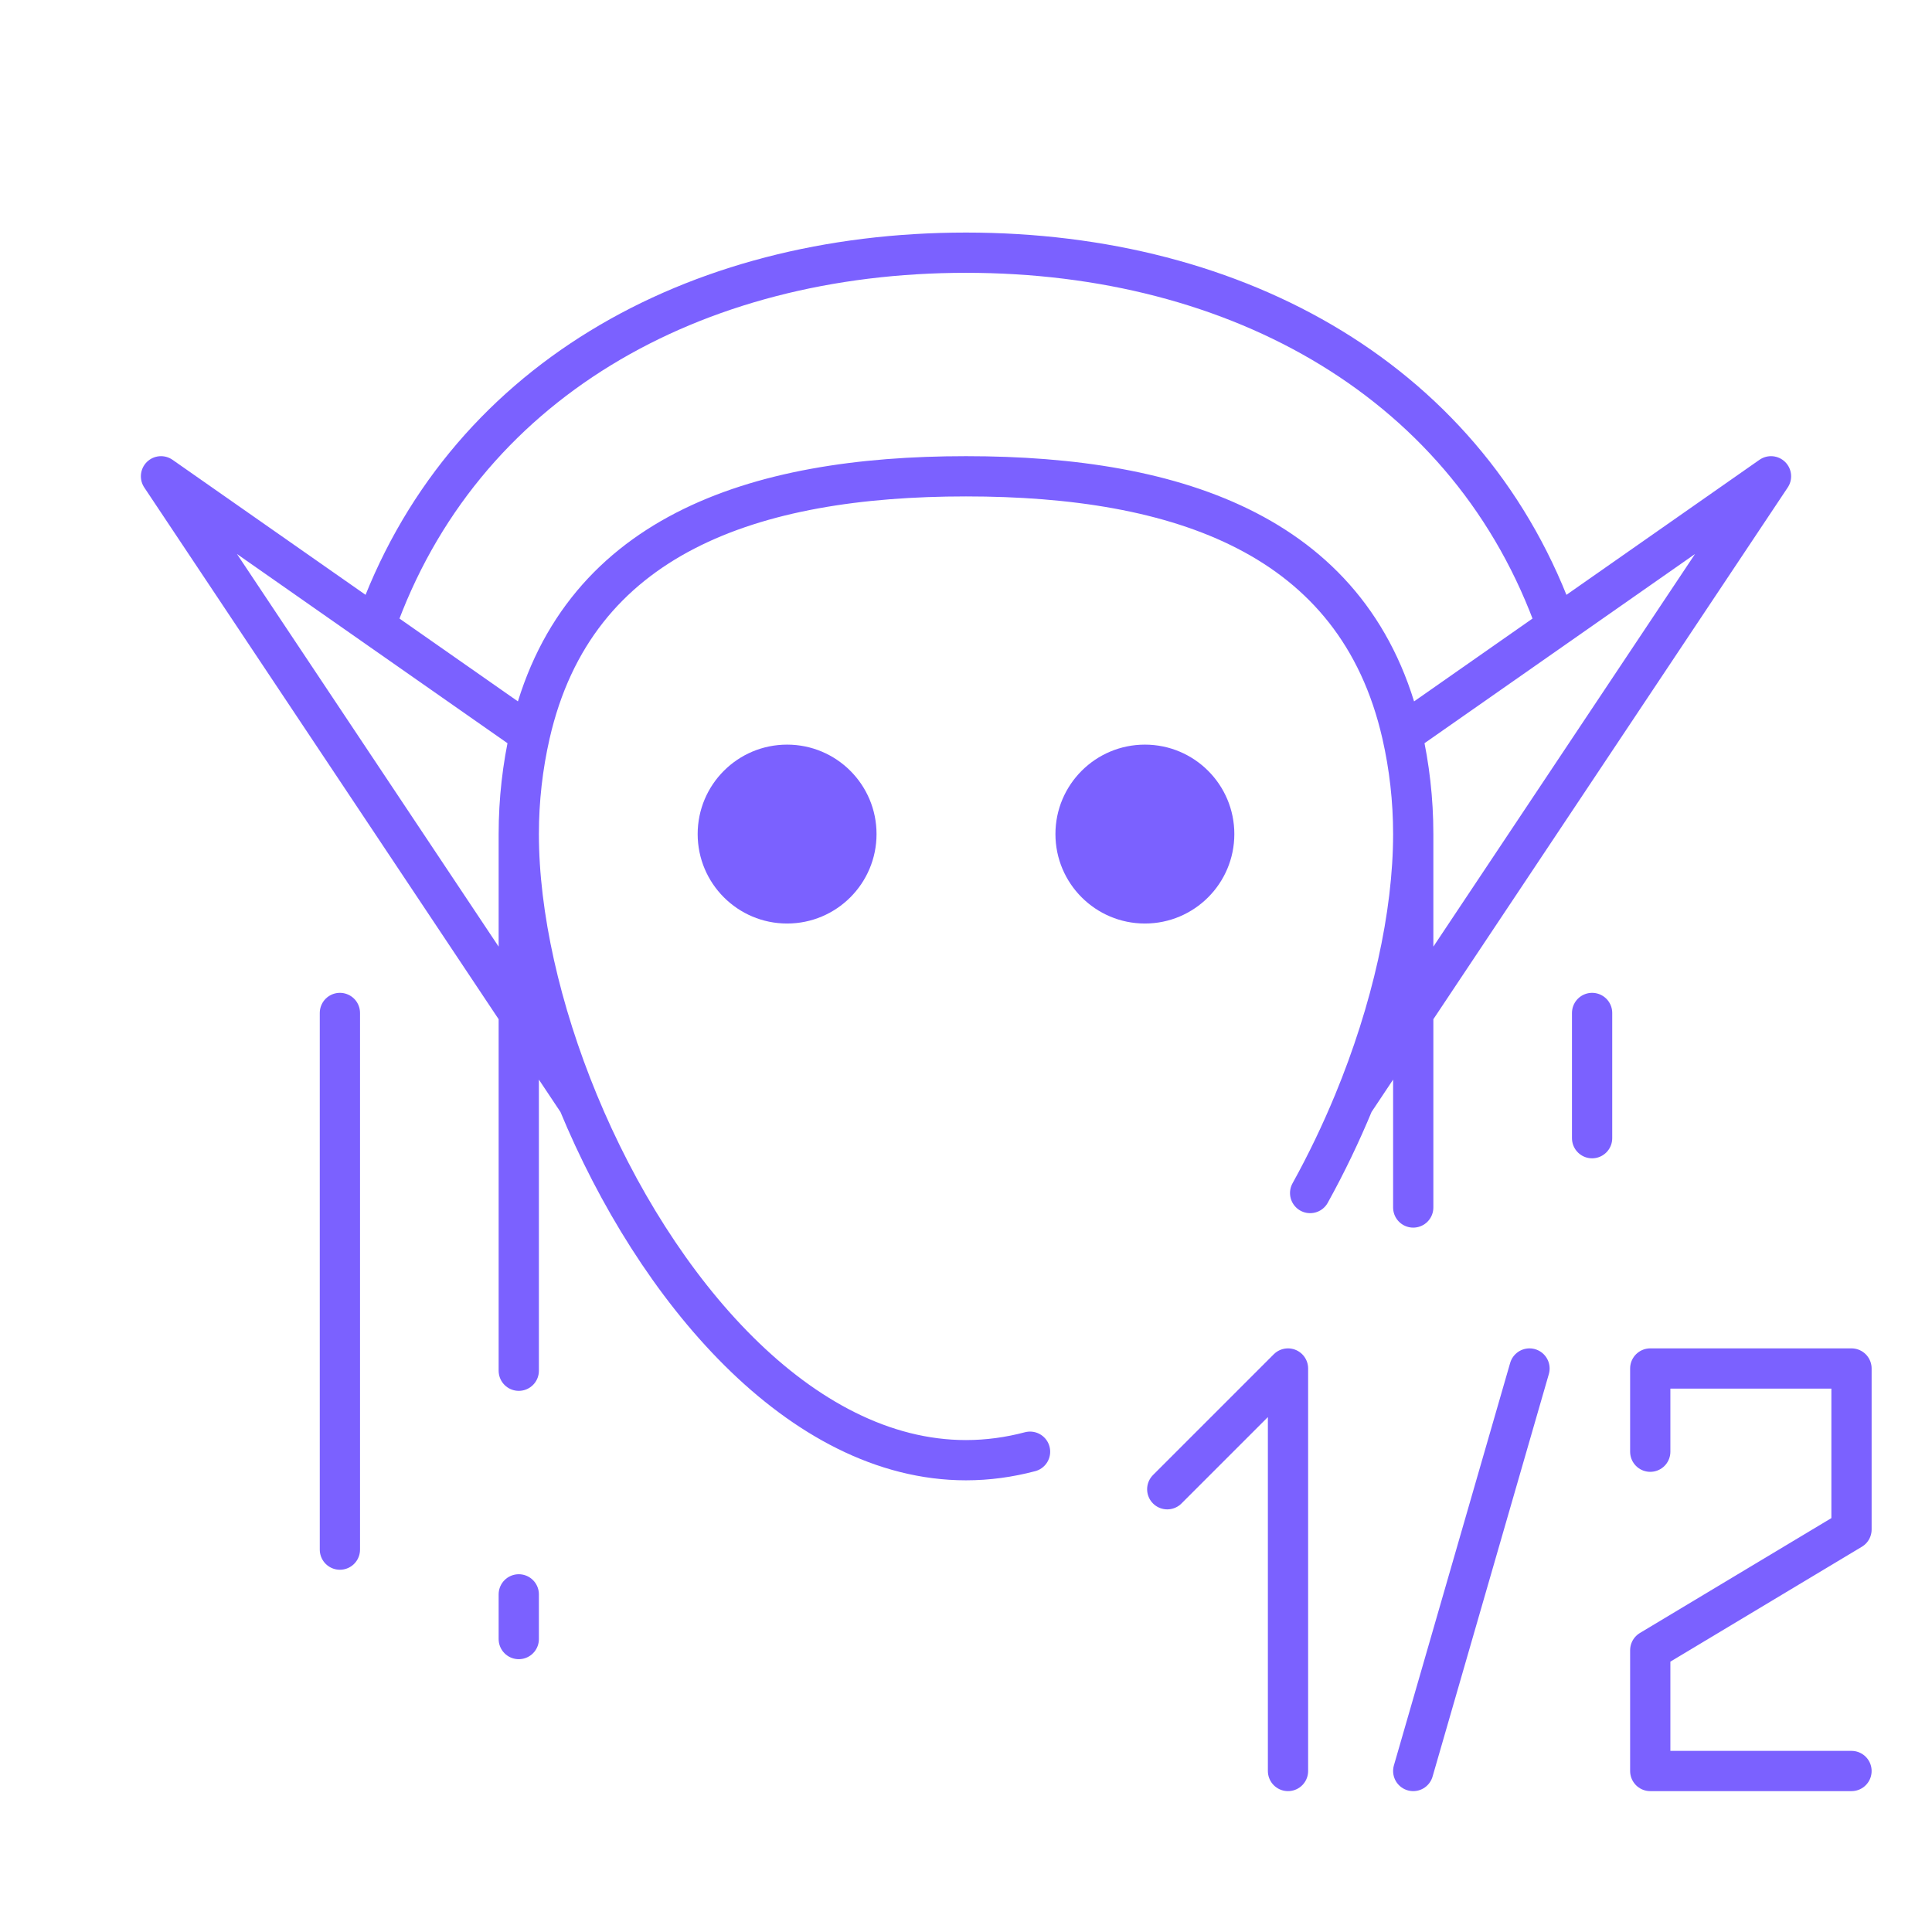
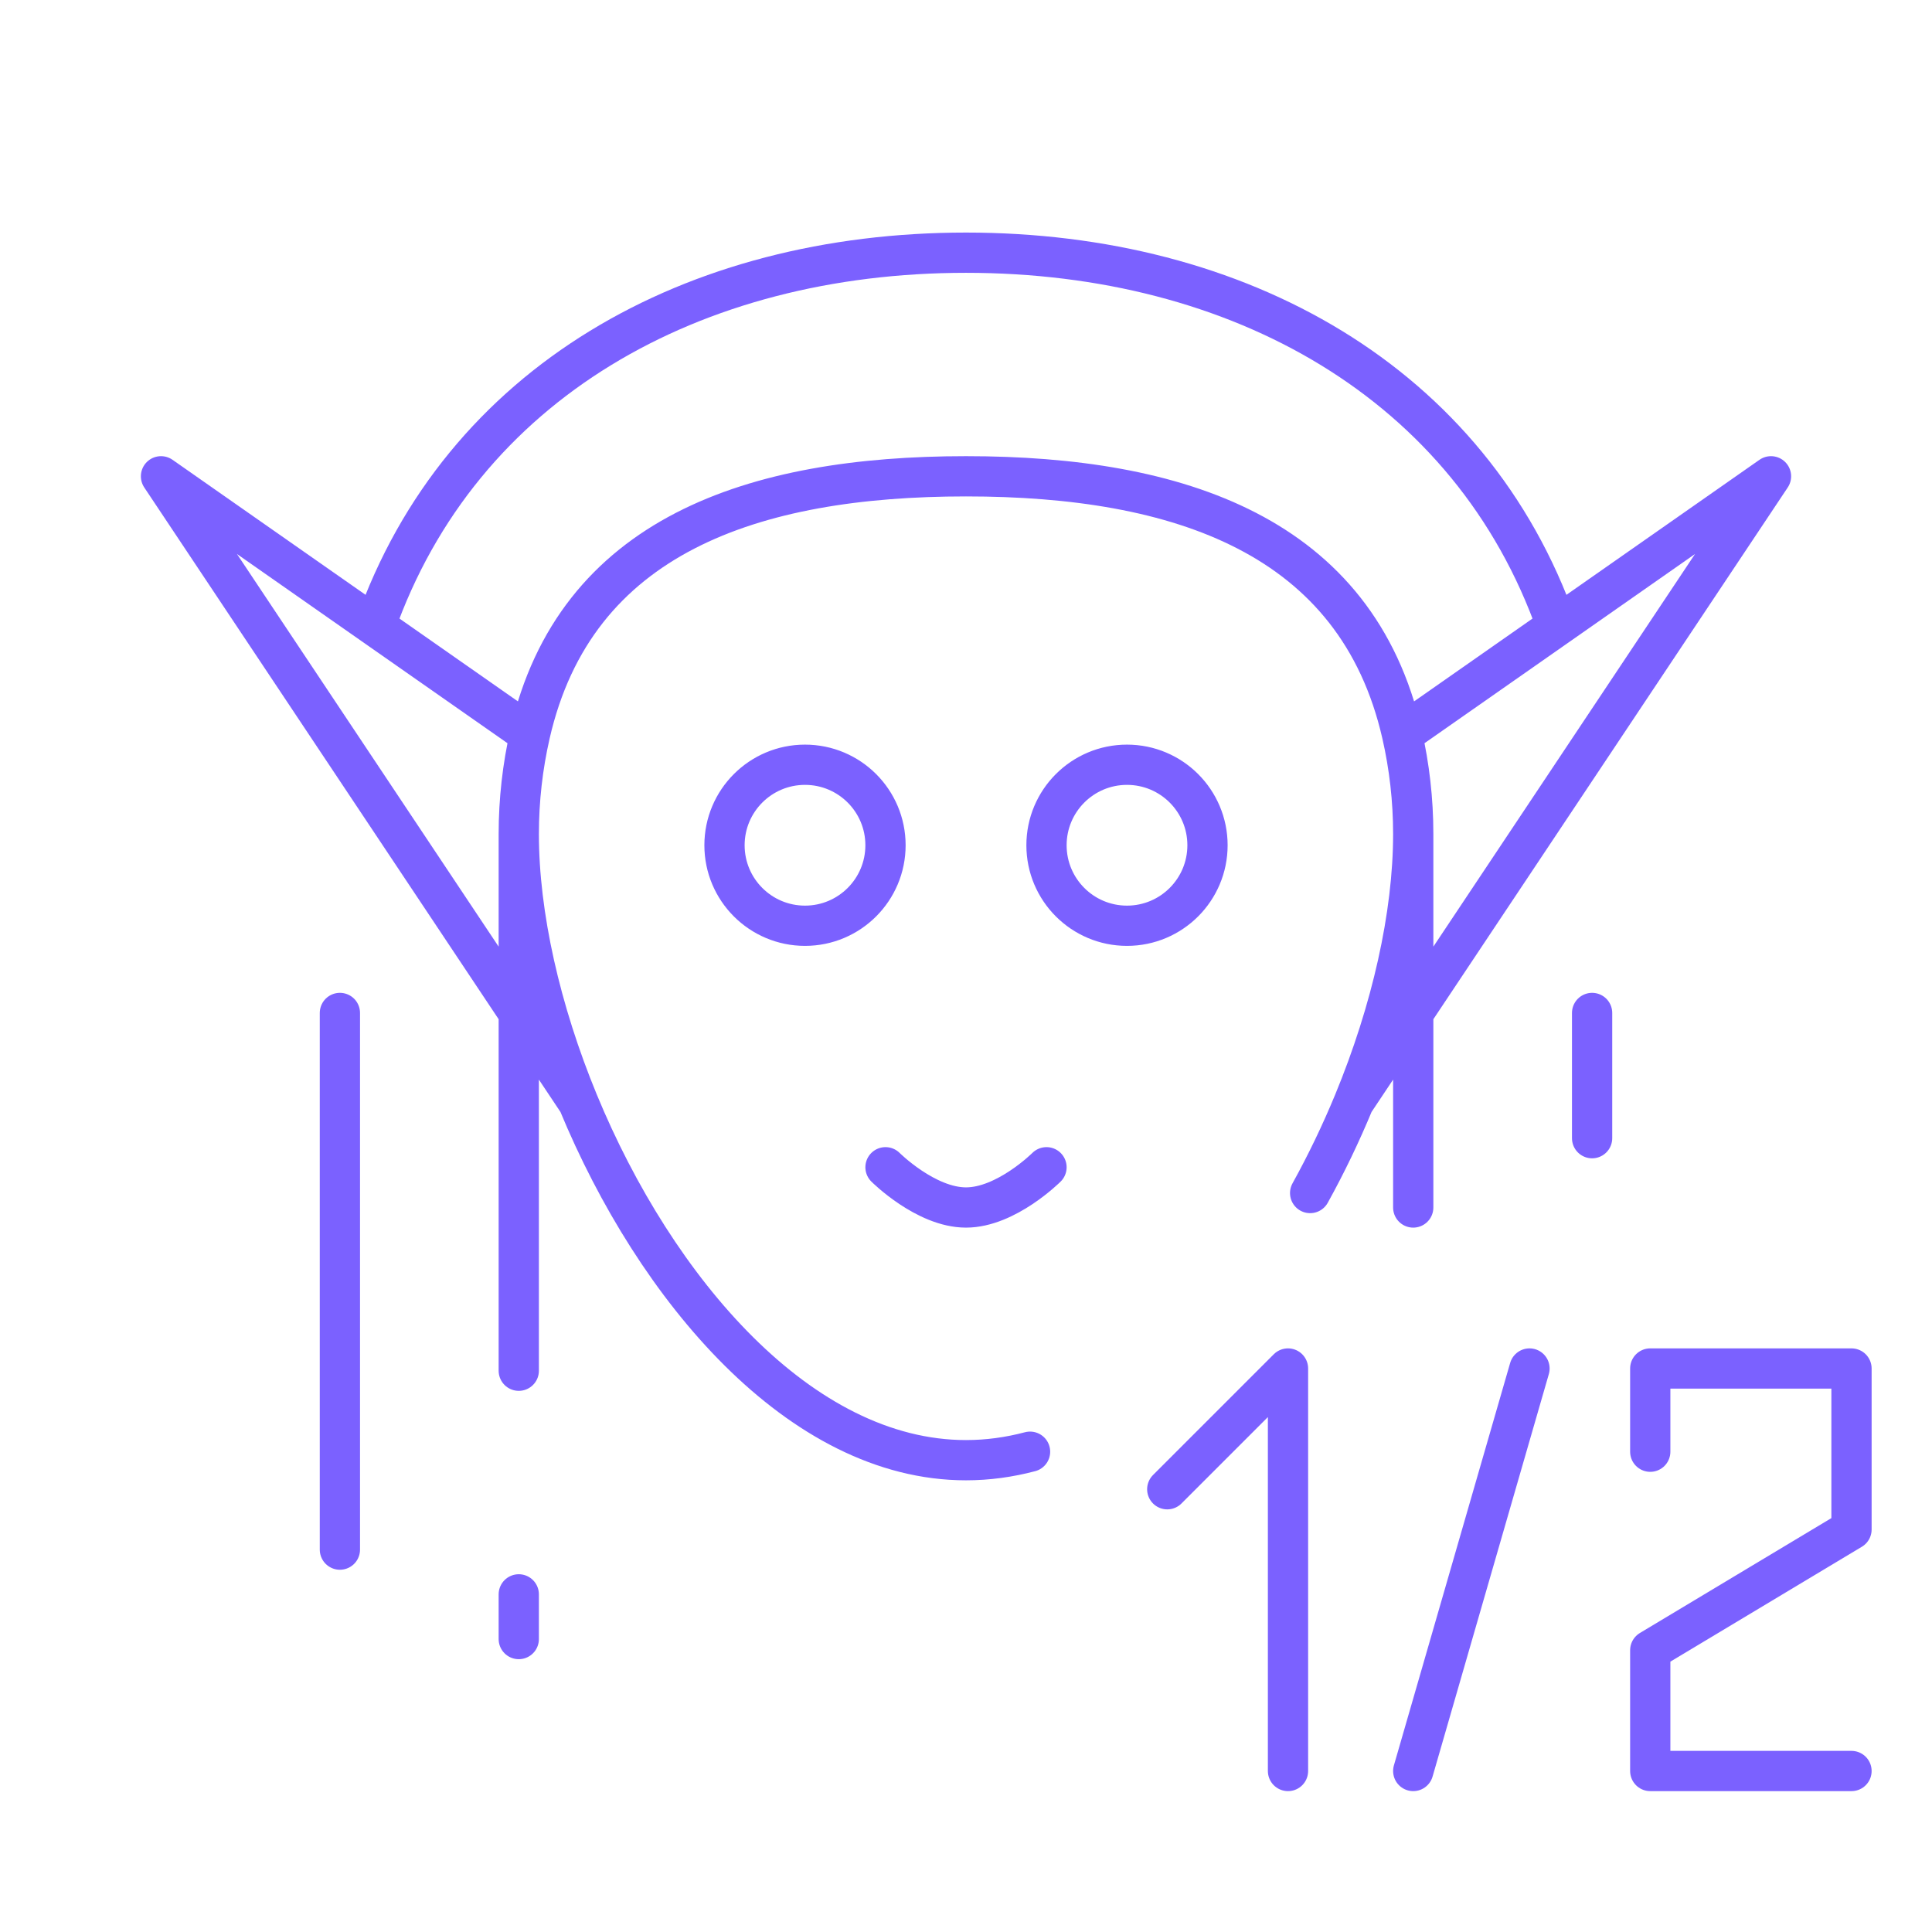
<svg xmlns="http://www.w3.org/2000/svg" width="72" height="72" viewBox="0 0 72 72" fill="none">
-   <path d="M52.667 31.083C52.667 29.806 52.523 28.562 52.251 27.367M52.667 31.083C52.667 34.11 51.86 37.669 50.45 41.083M52.667 31.083V45M19.333 31.083C19.333 34.11 20.14 37.669 21.55 41.083M19.333 31.083C19.333 29.806 19.477 28.562 19.749 27.367M19.333 31.083V51.083M52.251 27.367C50.562 19.951 43.927 17.75 36 17.75C28.073 17.75 21.438 19.951 19.749 27.367M52.251 27.367L58.016 23.335M50.45 41.083L66 17.75L58.016 23.335M50.45 41.083C49.974 42.234 49.43 43.369 48.825 44.461M21.55 41.083C24.429 48.052 29.822 54.417 36 54.417C36.811 54.417 37.608 54.307 38.387 54.101M21.55 41.083L6 17.75C9.157 19.958 11.499 21.596 13.984 23.335M19.749 27.367C17.537 25.82 15.725 24.553 13.984 23.335M13.984 23.335C17.179 14.257 25.83 9.417 36 9.417C46.17 9.417 54.821 14.257 58.016 23.335M12.667 57.75C12.667 57.75 12.667 44.91 12.667 37.75M59.333 42.417V37.75M19.333 59.417V61.083M43.5 55.5L48 51V66M52.667 66L57 51M69 66H61.5V61.5L69 57V51H61.5V54.101" stroke="#7B61FF" stroke-width="1.5" stroke-linecap="round" stroke-linejoin="round" />
-   <path d="M29.333 34.417C31.174 34.417 32.666 32.924 32.666 31.083C32.666 29.242 31.174 27.75 29.333 27.75C27.492 27.75 26 29.242 26 31.083C26 32.924 27.492 34.417 29.333 34.417Z" fill="#7B61FF" />
-   <path d="M42.667 34.417C44.508 34.417 46 32.924 46 31.083C46 29.242 44.508 27.75 42.667 27.75C40.826 27.75 39.333 29.242 39.333 31.083C39.333 32.924 40.826 34.417 42.667 34.417Z" fill="#7B61FF" />
+   <path d="M52.667 31.083C52.667 29.806 52.523 28.562 52.251 27.367M52.667 31.083C52.667 34.11 51.86 37.669 50.45 41.083M52.667 31.083V45M19.333 31.083C19.333 34.11 20.14 37.669 21.55 41.083M19.333 31.083C19.333 29.806 19.477 28.562 19.749 27.367M19.333 31.083V51.083M52.251 27.367C50.562 19.951 43.927 17.75 36 17.75C28.073 17.75 21.438 19.951 19.749 27.367M52.251 27.367L58.016 23.335M50.45 41.083L66 17.75L58.016 23.335M50.45 41.083C49.974 42.234 49.43 43.369 48.825 44.461M21.55 41.083C24.429 48.052 29.822 54.417 36 54.417C36.811 54.417 37.608 54.307 38.387 54.101M21.55 41.083L6 17.75C9.157 19.958 11.499 21.596 13.984 23.335M19.749 27.367C17.537 25.82 15.725 24.553 13.984 23.335M13.984 23.335C17.179 14.257 25.83 9.417 36 9.417C46.17 9.417 54.821 14.257 58.016 23.335M12.667 57.75C12.667 57.75 12.667 44.91 12.667 37.75M59.333 42.417V37.75M19.333 59.417V61.083M43.5 55.5L48 51V66M52.667 66L57 51M69 66H61.5V61.5L69 57V51H61.5V54.101M33 43.5C33 43.5 34.5 45 36 45C37.5 45 39 43.5 39 43.5M33 31.5C33 33.157 31.657 34.5 30 34.5C28.343 34.5 27 33.157 27 31.5C27 29.843 28.343 28.5 30 28.5C31.657 28.5 33 29.843 33 31.5ZM45 31.5C45 33.157 43.657 34.5 42 34.5C40.343 34.5 39 33.157 39 31.5C39 29.843 40.343 28.5 42 28.5C43.657 28.5 45 29.843 45 31.5Z" stroke="#7B61FF" stroke-width="1.5" stroke-linecap="round" stroke-linejoin="round" />
</svg>
